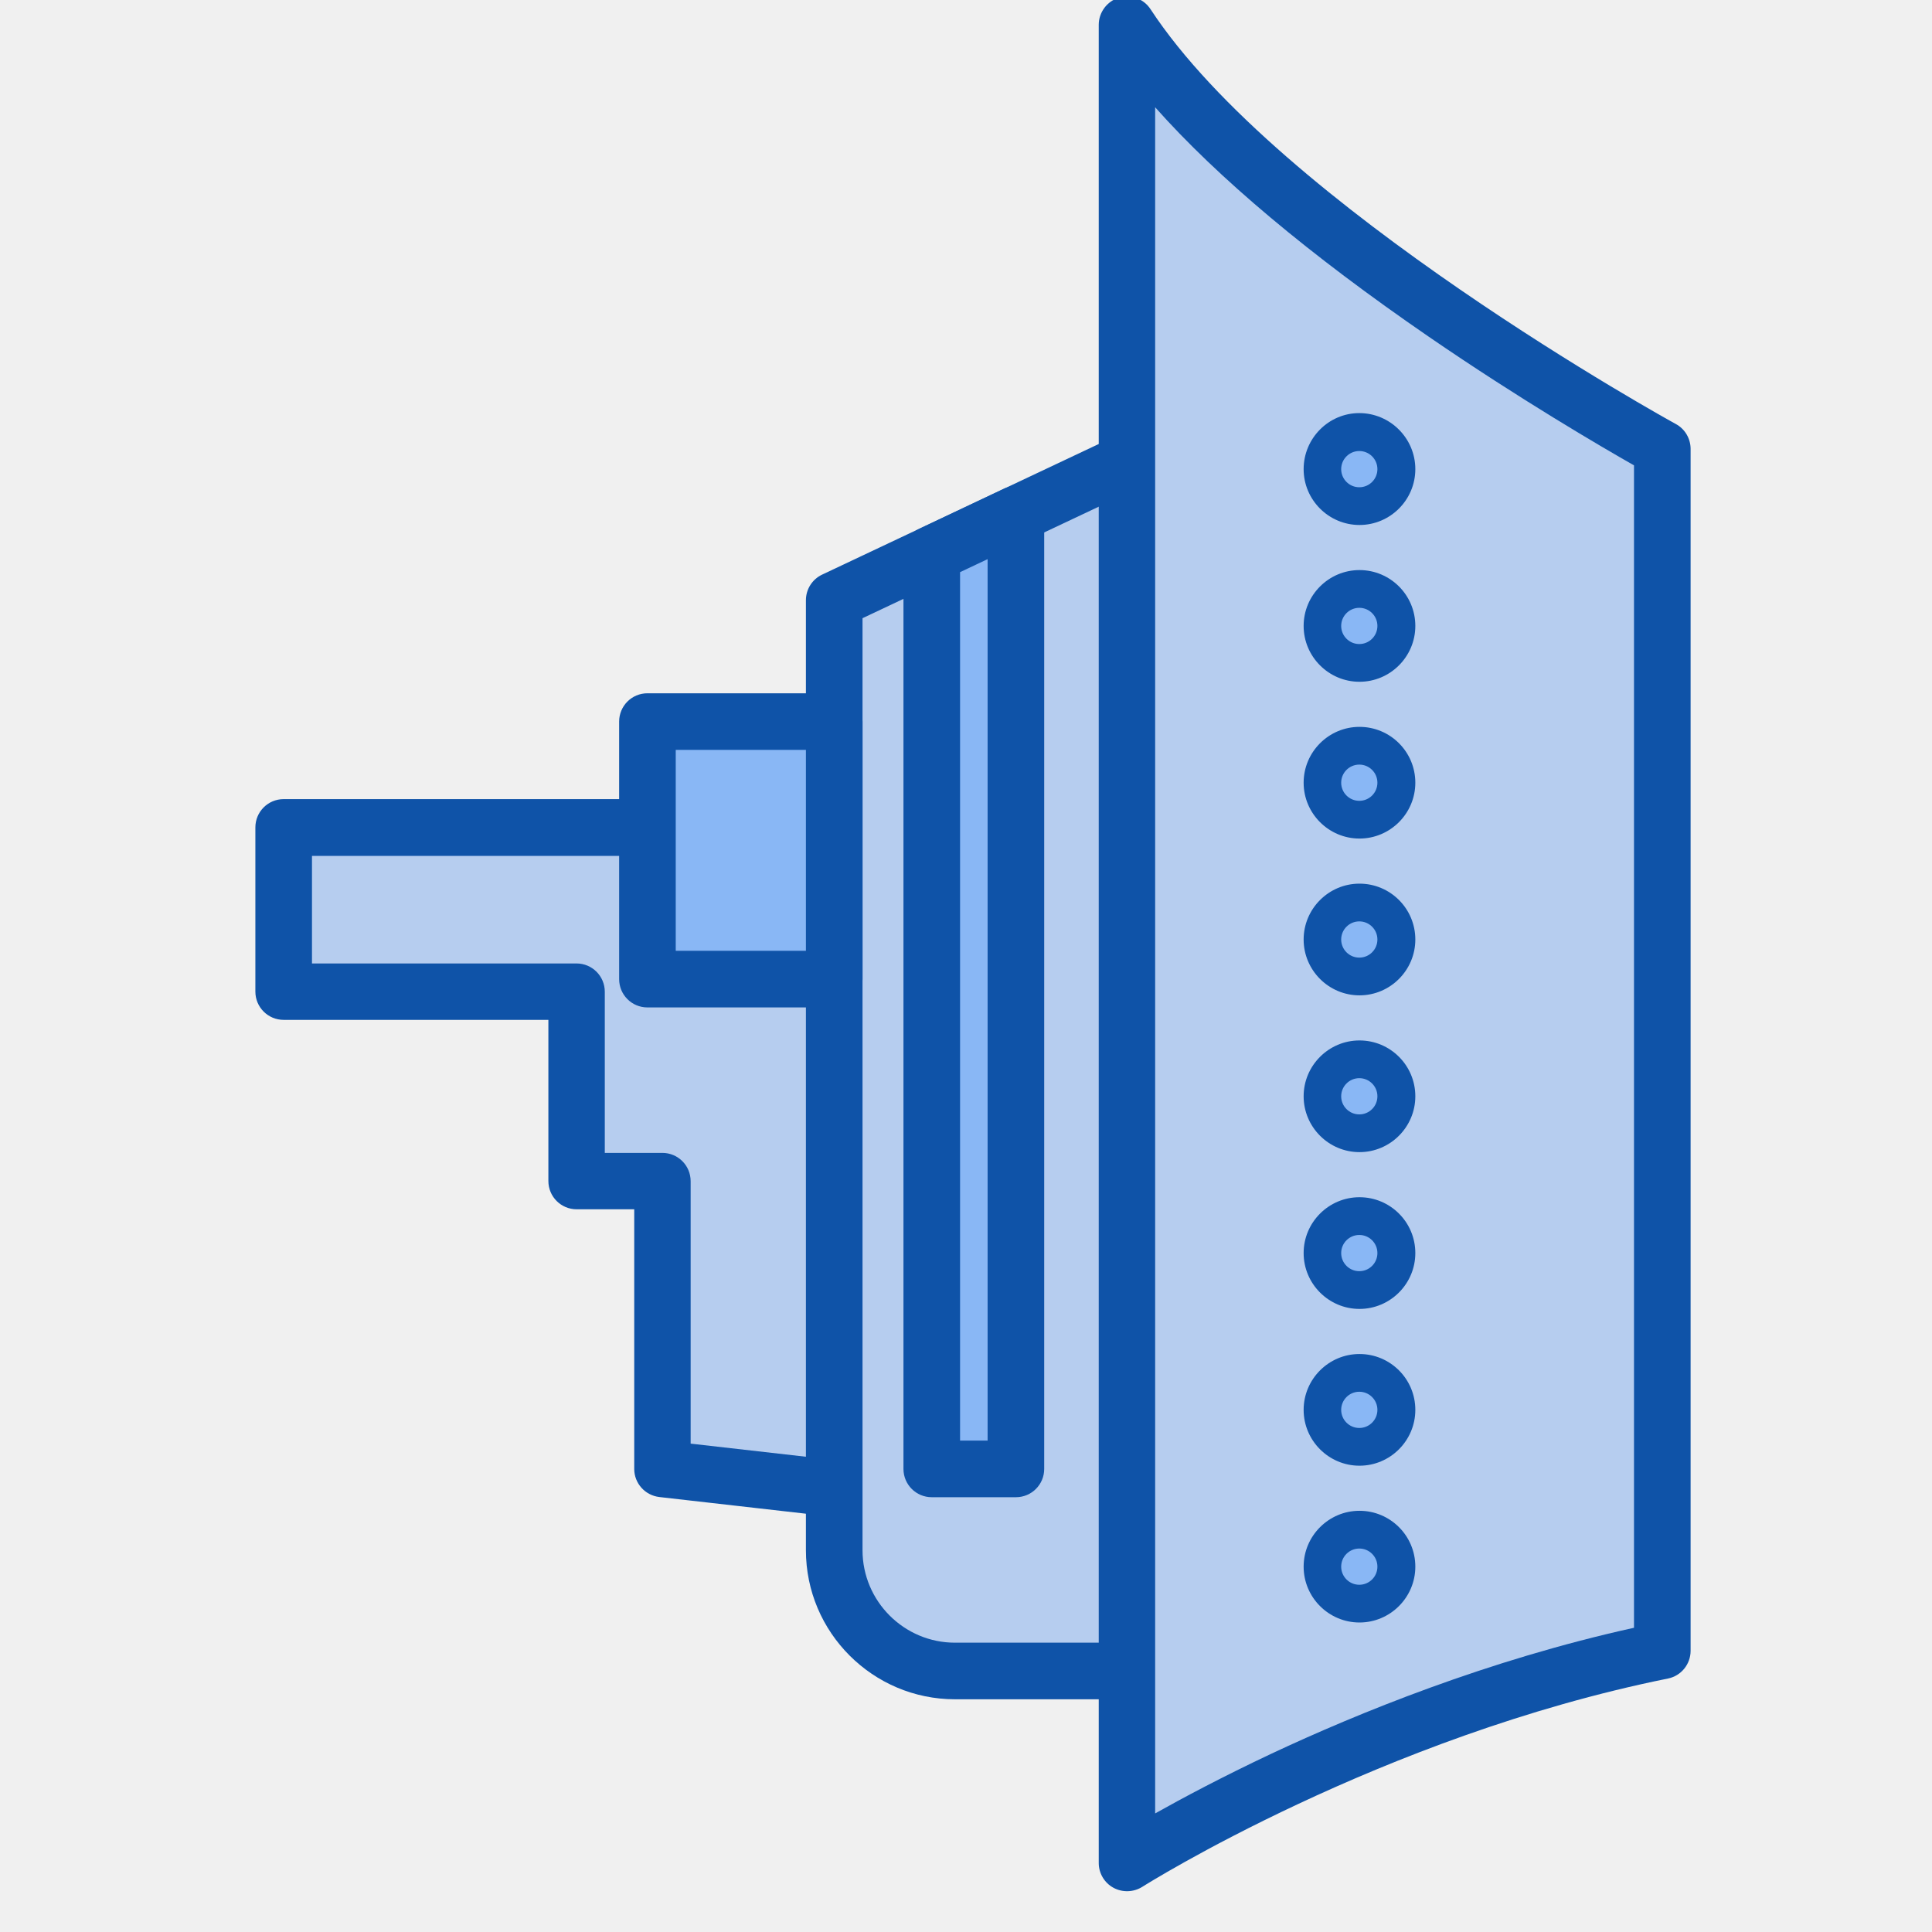
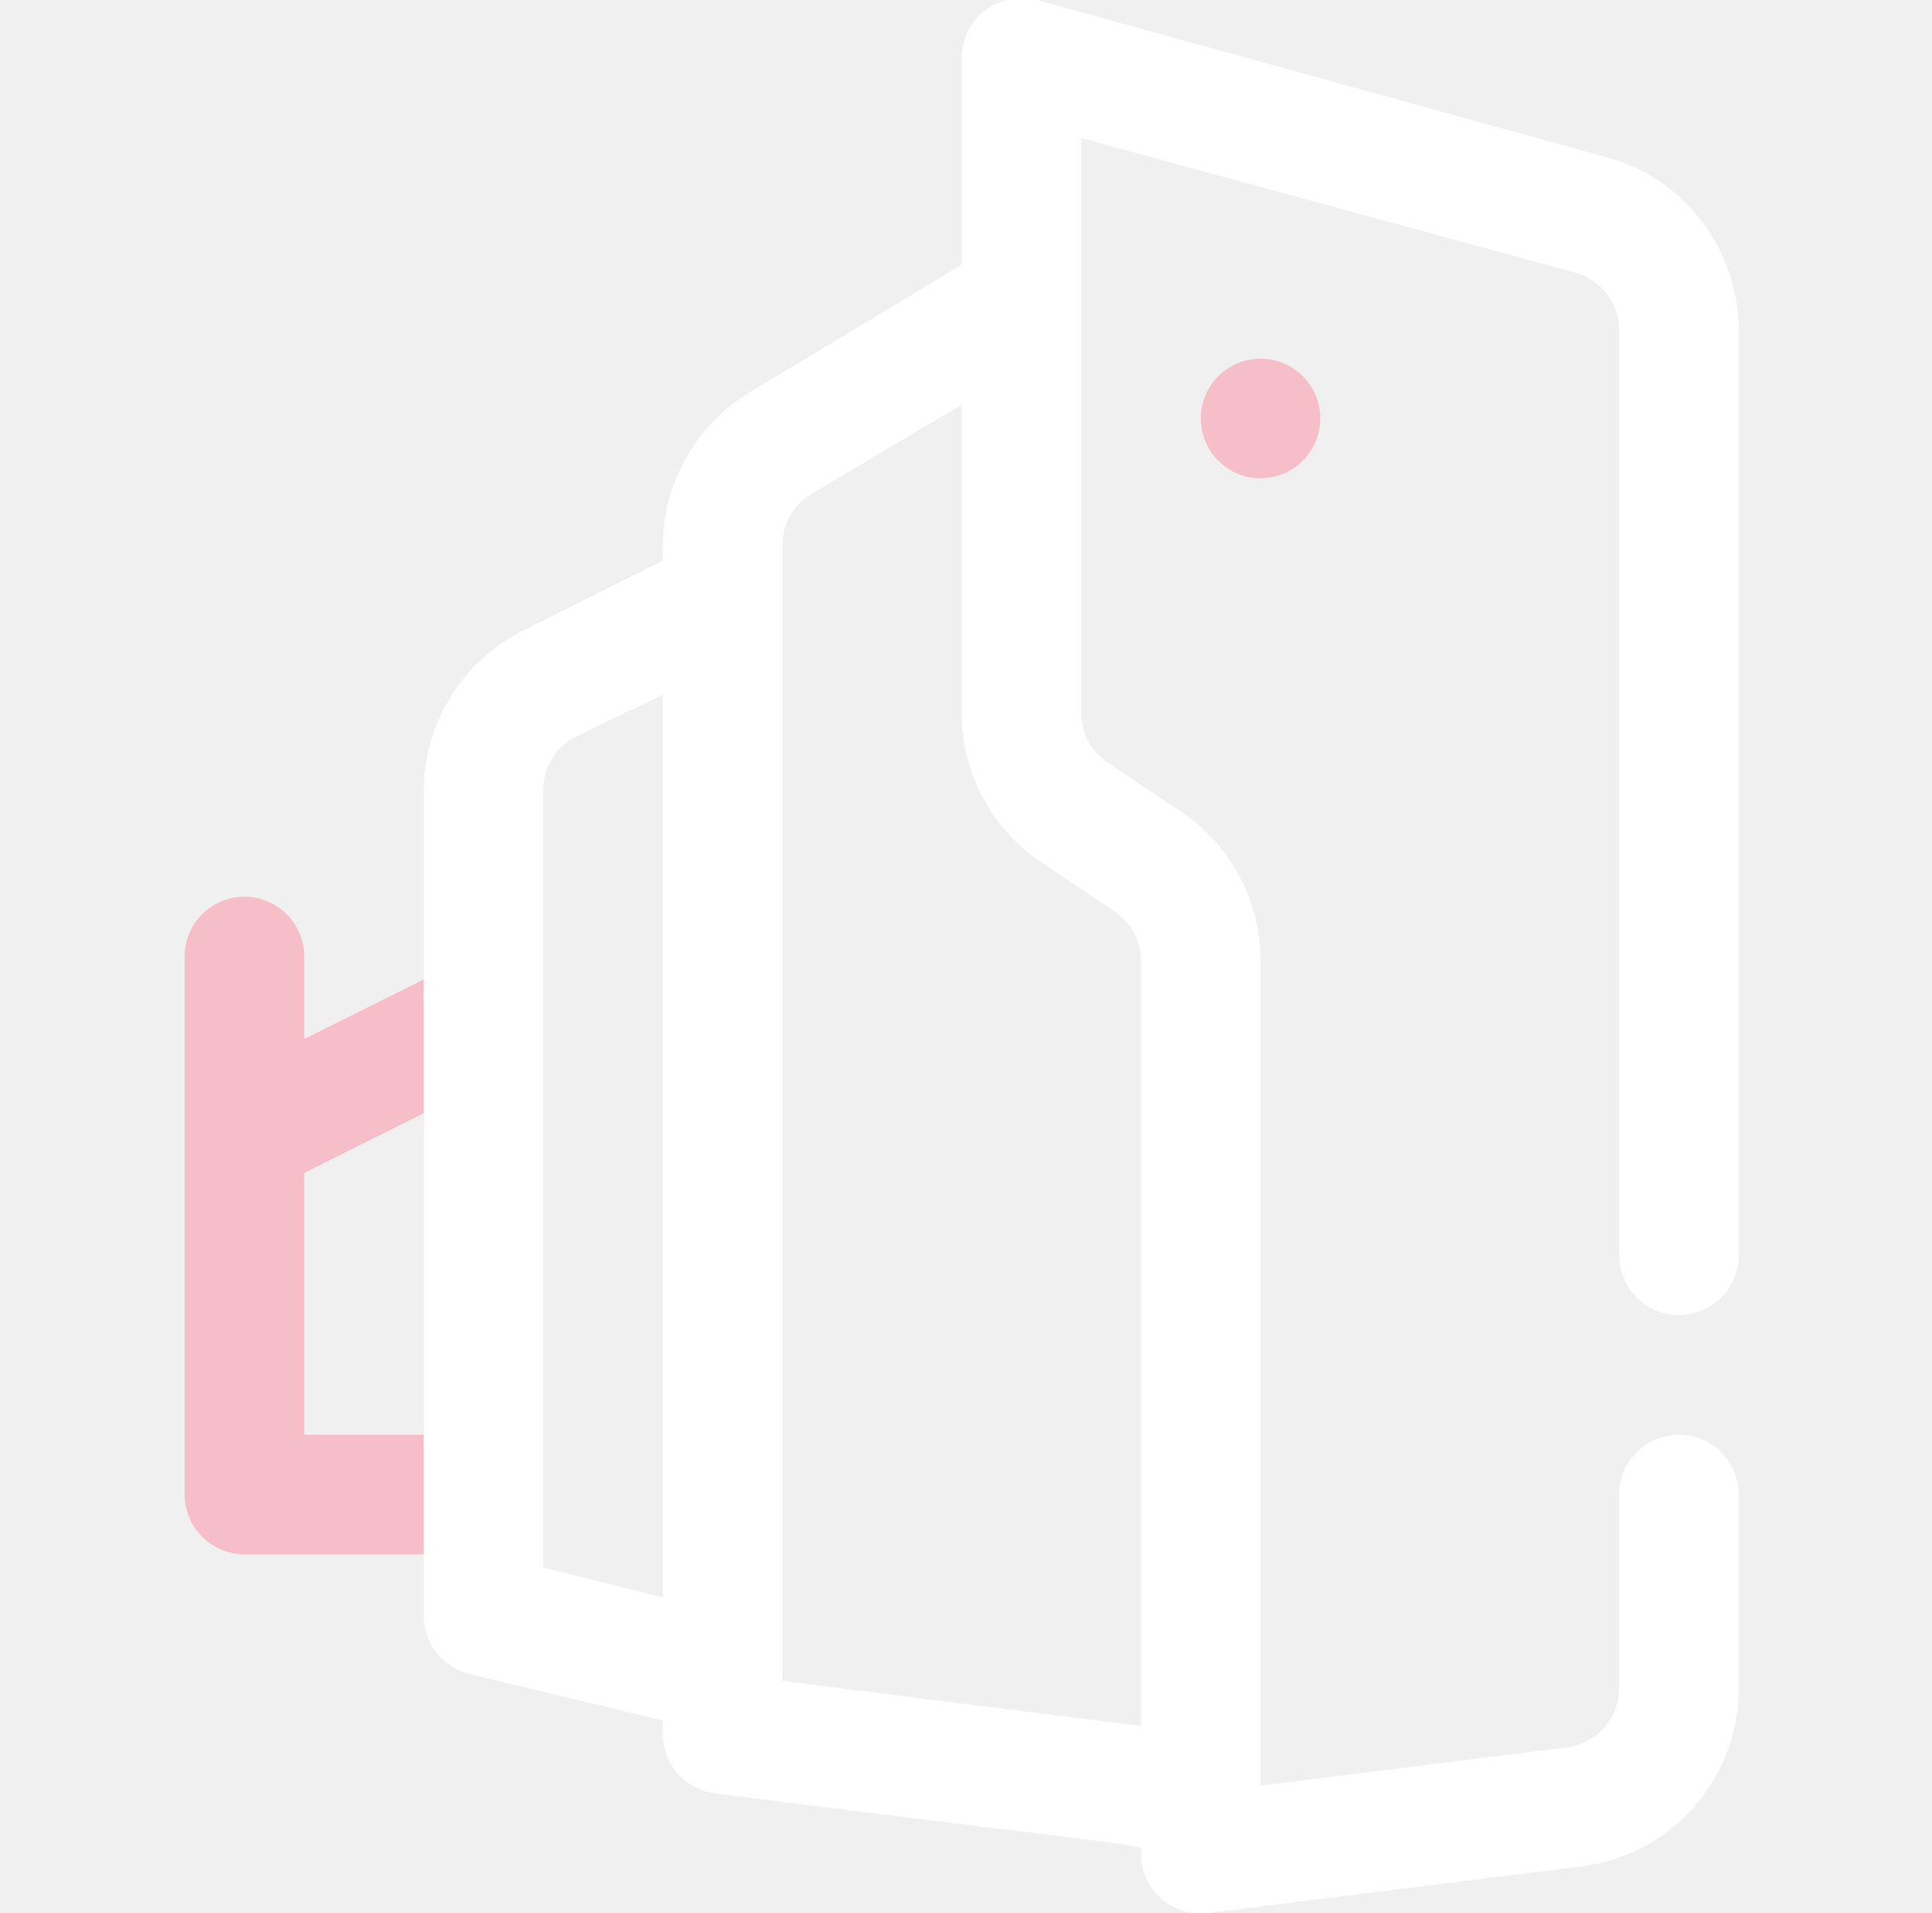
- <svg xmlns="http://www.w3.org/2000/svg" width="200" height="200" viewBox="0 0 200 200" fill="none">
-   <g clip-path="url(#clip0_1_37)">
-     <path d="M91.593 154.679L68.585 152.061L68.585 122.276L59.698 122.276L59.698 102.667L29.366 102.667L29.366 85.675L91.593 85.675L91.593 154.679Z" fill="#B6CDEF" />
-     <path d="M94.522 85.675L94.522 154.679C94.522 155.518 94.171 156.3 93.546 156.866C92.921 157.413 92.1 157.686 91.261 157.589L68.253 154.972C66.768 154.796 65.655 153.546 65.655 152.061L65.655 125.186L59.698 125.186C58.077 125.186 56.768 123.878 56.768 122.257L56.768 105.577L29.366 105.577C27.745 105.577 26.436 104.268 26.436 102.647L26.436 85.655C26.436 84.034 27.745 82.725 29.366 82.725L91.573 82.725C93.194 82.745 94.522 84.053 94.522 85.675ZM88.663 151.397L88.663 88.604L32.296 88.604L32.296 99.737L59.678 99.737C61.3 99.737 62.608 101.046 62.608 102.667L62.608 119.347L68.565 119.347C70.186 119.347 71.495 120.655 71.495 122.276L71.495 149.444L88.663 151.397Z" fill="#0F53A8" />
-     <path d="M123.995 44.386L123.995 172.979L98.858 172.979C91.964 172.979 86.358 167.393 86.358 160.479L86.358 62.139L123.995 44.386Z" fill="#B6CDEF" />
-     <path d="M126.925 44.386L126.925 172.979C126.925 174.6 125.616 175.909 123.995 175.909L98.858 175.909C90.362 175.909 83.428 168.995 83.428 160.479L83.428 62.139C83.428 61.007 84.073 59.971 85.108 59.483L122.745 41.71C123.643 41.28 124.718 41.339 125.557 41.886C126.417 42.432 126.925 43.37 126.925 44.386ZM121.065 170.05L121.065 48.995L89.288 63.995L89.288 160.479C89.288 165.753 93.585 170.05 98.858 170.05L121.065 170.05Z" fill="#0F53A8" />
-     <path d="M172.081 170.889L172.081 46.475C172.081 46.475 130.518 23.741 116.671 2.569L116.671 192.843C116.671 192.843 141.495 177.081 172.081 170.889Z" fill="#B6CDEF" />
-     <path d="M175.011 46.475L175.011 170.889C175.011 172.276 174.034 173.487 172.667 173.761C142.999 179.757 118.487 195.167 118.253 195.323C117.354 195.889 116.202 195.929 115.264 195.421C114.327 194.913 113.741 193.917 113.741 192.862L113.741 2.569C113.741 1.28 114.6 0.128 115.831 -0.243C117.081 -0.614 118.409 -0.126 119.112 0.968C132.432 21.28 173.077 43.682 173.487 43.897C174.425 44.405 175.011 45.401 175.011 46.475ZM169.151 168.507L169.151 48.175C165.792 46.261 157.315 41.319 147.901 34.854C135.538 26.358 126.065 18.409 119.581 11.104L119.581 187.725C122.432 186.124 126.534 183.936 131.632 181.534C140.499 177.374 154.014 171.846 169.151 168.507Z" fill="#0F53A8" />
-     <path d="M105.167 53.272L105.167 152.061L96.456 152.061L96.456 57.374L105.167 53.272Z" fill="#89B7F5" />
-     <path d="M108.096 53.272L108.096 152.061C108.096 153.682 106.788 154.991 105.167 154.991L96.456 154.991C94.835 154.991 93.526 153.682 93.526 152.061L93.526 57.374C93.526 56.241 94.171 55.206 95.206 54.718L103.917 50.596C104.815 50.167 105.889 50.225 106.729 50.772C107.589 51.319 108.096 52.257 108.096 53.272ZM102.237 149.132L102.237 57.882L99.386 59.229L99.386 149.132L102.237 149.132Z" fill="#0F53A8" />
-     <path d="M67.022 101.358L67.022 74.698L86.358 74.698L86.358 101.358L67.022 101.358Z" fill="#89B7F5" />
-     <path d="M89.288 74.698L89.288 101.358C89.288 102.979 87.979 104.288 86.358 104.288L67.022 104.288C65.401 104.288 64.093 102.979 64.093 101.358L64.093 74.698C64.093 73.077 65.401 71.768 67.022 71.768L86.358 71.768C87.979 71.768 89.288 73.077 89.288 74.698ZM83.428 98.428L83.428 77.628L69.952 77.628L69.952 98.428L83.428 98.428Z" fill="#0F53A8" />
-     <path d="M140.714 166.007C141.216 166.007 141.714 165.908 142.179 165.715C142.643 165.523 143.065 165.241 143.421 164.885C143.776 164.53 144.058 164.108 144.25 163.643C144.443 163.179 144.542 162.681 144.542 162.179C144.542 161.676 144.443 161.178 144.25 160.714C144.058 160.249 143.776 159.827 143.421 159.472C143.065 159.116 142.643 158.834 142.179 158.642C141.714 158.449 141.216 158.35 140.714 158.35C140.211 158.35 139.713 158.449 139.249 158.642C138.784 158.834 138.362 159.116 138.007 159.472C137.651 159.827 137.369 160.249 137.177 160.714C136.985 161.178 136.886 161.676 136.886 162.179C136.886 162.681 136.985 163.179 137.177 163.643C137.369 164.108 137.651 164.53 138.007 164.885C138.362 165.241 138.784 165.523 139.249 165.715C139.713 165.908 140.211 166.007 140.714 166.007Z" fill="#89B7F5" />
-     <path d="M146.514 162.179C146.514 165.362 143.917 167.96 140.733 167.96C137.55 167.96 134.952 165.362 134.952 162.179C134.952 158.995 137.55 156.397 140.733 156.397C143.917 156.397 146.514 158.975 146.514 162.179ZM138.839 162.179C138.839 163.214 139.679 164.054 140.714 164.054C141.749 164.054 142.589 163.214 142.589 162.179C142.589 161.143 141.749 160.304 140.714 160.304C139.679 160.304 138.839 161.143 138.839 162.179Z" fill="#0F53A8" />
-     <path d="M140.714 149.776C141.729 149.776 142.703 149.373 143.421 148.655C144.139 147.937 144.542 146.963 144.542 145.948C144.542 144.933 144.139 143.959 143.421 143.241C142.703 142.523 141.729 142.12 140.714 142.12C140.211 142.12 139.713 142.219 139.249 142.411C138.784 142.604 138.362 142.886 138.007 143.241C137.651 143.597 137.369 144.019 137.177 144.483C136.985 144.948 136.886 145.445 136.886 145.948C136.886 146.451 136.985 146.949 137.177 147.413C137.369 147.877 137.651 148.299 138.007 148.655C138.362 149.01 138.784 149.292 139.249 149.485C139.713 149.677 140.211 149.776 140.714 149.776Z" fill="#89B7F5" />
-     <path d="M146.514 145.948C146.514 149.132 143.917 151.729 140.733 151.729C137.55 151.729 134.952 149.132 134.952 145.948C134.952 142.764 137.55 140.167 140.733 140.167C143.917 140.167 146.514 142.745 146.514 145.948ZM138.839 145.948C138.839 146.983 139.679 147.823 140.714 147.823C141.749 147.823 142.589 146.983 142.589 145.948C142.589 144.913 141.749 144.073 140.714 144.073C139.679 144.073 138.839 144.913 138.839 145.948Z" fill="#0F53A8" />
-     <path d="M140.714 133.546C141.729 133.546 142.703 133.142 143.421 132.424C144.139 131.707 144.542 130.733 144.542 129.718C144.542 128.702 144.139 127.729 143.421 127.011C142.703 126.293 141.729 125.889 140.714 125.889C139.698 125.889 138.725 126.293 138.007 127.011C137.289 127.729 136.886 128.702 136.886 129.718C136.886 130.733 137.289 131.707 138.007 132.424C138.725 133.142 139.698 133.546 140.714 133.546Z" fill="#89B7F5" />
-     <path d="M146.514 129.718C146.514 132.901 143.917 135.499 140.733 135.499C137.55 135.499 134.952 132.901 134.952 129.718C134.952 126.534 137.55 123.936 140.733 123.936C143.917 123.936 146.514 126.514 146.514 129.718ZM138.839 129.718C138.839 130.753 139.679 131.593 140.714 131.593C141.749 131.593 142.589 130.753 142.589 129.718C142.589 128.682 141.749 127.843 140.714 127.843C139.679 127.843 138.839 128.682 138.839 129.718Z" fill="#0F53A8" />
-     <path d="M140.714 117.315C141.729 117.315 142.703 116.912 143.421 116.194C144.139 115.476 144.542 114.502 144.542 113.487C144.542 112.472 144.139 111.498 143.421 110.78C142.703 110.062 141.729 109.659 140.714 109.659C139.698 109.659 138.725 110.062 138.007 110.78C137.289 111.498 136.886 112.472 136.886 113.487C136.886 114.502 137.289 115.476 138.007 116.194C138.725 116.912 139.698 117.315 140.714 117.315Z" fill="#89B7F5" />
-     <path d="M146.514 113.487C146.514 116.671 143.917 119.268 140.733 119.268C137.55 119.268 134.952 116.671 134.952 113.487C134.952 110.304 137.55 107.706 140.733 107.706C143.917 107.706 146.514 110.284 146.514 113.487ZM138.839 113.487C138.839 114.522 139.679 115.362 140.714 115.362C141.749 115.362 142.589 114.522 142.589 113.487C142.589 112.452 141.749 111.612 140.714 111.612C139.679 111.612 138.839 112.452 138.839 113.487Z" fill="#0F53A8" />
-     <path d="M140.714 101.085C141.216 101.085 141.714 100.986 142.179 100.793C142.643 100.601 143.065 100.319 143.421 99.964C143.776 99.608 144.058 99.186 144.25 98.722C144.443 98.257 144.542 97.759 144.542 97.257C144.542 96.754 144.443 96.256 144.25 95.792C144.058 95.327 143.776 94.905 143.421 94.55C143.065 94.194 142.643 93.912 142.179 93.72C141.714 93.528 141.216 93.428 140.714 93.428C139.698 93.428 138.725 93.832 138.007 94.55C137.289 95.268 136.886 96.241 136.886 97.257C136.886 98.272 137.289 99.246 138.007 99.964C138.725 100.681 139.698 101.085 140.714 101.085Z" fill="#89B7F5" />
-     <path d="M146.514 97.257C146.514 100.44 143.917 103.038 140.733 103.038C137.55 103.038 134.952 100.44 134.952 97.257C134.952 94.073 137.55 91.475 140.733 91.475C143.917 91.475 146.514 94.053 146.514 97.257ZM138.839 97.257C138.839 98.292 139.679 99.132 140.714 99.132C141.749 99.132 142.589 98.292 142.589 97.257C142.589 96.222 141.749 95.382 140.714 95.382C139.679 95.382 138.839 96.222 138.839 97.257Z" fill="#0F53A8" />
-     <path d="M140.714 84.854C141.729 84.854 142.703 84.451 143.421 83.733C144.138 83.015 144.542 82.041 144.542 81.026C144.542 80.011 144.138 79.037 143.421 78.319C142.703 77.601 141.729 77.198 140.714 77.198C139.698 77.198 138.725 77.601 138.007 78.319C137.289 79.037 136.886 80.011 136.886 81.026C136.886 82.041 137.289 83.015 138.007 83.733C138.725 84.451 139.698 84.854 140.714 84.854Z" fill="#89B7F5" />
-     <path d="M146.514 81.026C146.514 84.21 143.917 86.807 140.733 86.807C137.55 86.807 134.952 84.21 134.952 81.026C134.952 77.843 137.55 75.245 140.733 75.245C143.917 75.245 146.514 77.823 146.514 81.026ZM138.839 81.026C138.839 82.061 139.679 82.901 140.714 82.901C141.749 82.901 142.589 82.061 142.589 81.026C142.589 79.991 141.749 79.151 140.714 79.151C139.679 79.151 138.839 79.991 138.839 81.026Z" fill="#0F53A8" />
-     <path d="M140.714 68.624C141.729 68.624 142.703 68.221 143.421 67.503C144.138 66.785 144.542 65.811 144.542 64.796C144.542 63.78 144.138 62.807 143.421 62.089C142.703 61.371 141.729 60.968 140.714 60.968C139.698 60.968 138.725 61.371 138.007 62.089C137.289 62.807 136.886 63.78 136.886 64.796C136.886 65.811 137.289 66.785 138.007 67.503C138.725 68.221 139.698 68.624 140.714 68.624Z" fill="#89B7F5" />
-     <path d="M146.514 64.796C146.514 67.979 143.917 70.577 140.733 70.577C137.55 70.577 134.952 67.979 134.952 64.796C134.952 61.612 137.55 59.014 140.733 59.014C143.917 59.014 146.514 61.593 146.514 64.796ZM138.839 64.796C138.839 65.831 139.679 66.671 140.714 66.671C141.749 66.671 142.589 65.831 142.589 64.796C142.589 63.761 141.749 62.921 140.714 62.921C139.679 62.921 138.839 63.761 138.839 64.796Z" fill="#0F53A8" />
-     <path d="M140.714 52.393C141.729 52.393 142.703 51.99 143.421 51.272C144.138 50.554 144.542 49.581 144.542 48.565C144.542 47.55 144.138 46.576 143.421 45.858C142.703 45.14 141.729 44.737 140.714 44.737C139.698 44.737 138.725 45.14 138.007 45.858C137.289 46.576 136.886 47.55 136.886 48.565C136.886 49.581 137.289 50.554 138.007 51.272C138.725 51.99 139.698 52.393 140.714 52.393Z" fill="#89B7F5" />
-     <path d="M146.514 48.565C146.514 51.749 143.917 54.346 140.733 54.346C137.55 54.346 134.952 51.749 134.952 48.565C134.952 45.382 137.53 42.764 140.714 42.764C143.897 42.764 146.514 45.362 146.514 48.565ZM138.839 48.565C138.839 49.6 139.679 50.44 140.714 50.44C141.749 50.44 142.589 49.6 142.589 48.565C142.589 47.53 141.749 46.69 140.714 46.69C139.679 46.69 138.839 47.53 138.839 48.565Z" fill="#0F53A8" />
+ <svg xmlns="http://www.w3.org/2000/svg" width="100" height="99" viewBox="0 0 100 99" fill="none">
+   <g clip-path="url(#clip0_123_147)">
+     <path d="M9.558 49.5L9.558 77.344C9.558 78.164 9.884 78.951 10.464 79.531C11.044 80.112 11.831 80.438 12.652 80.438L25.027 80.438C25.847 80.438 26.634 80.112 27.214 79.531C27.795 78.951 28.12 78.164 28.12 77.344L28.12 52.594C28.119 52.066 27.983 51.548 27.724 51.088C27.466 50.629 27.095 50.242 26.645 49.966C26.196 49.691 25.683 49.534 25.156 49.512C24.629 49.49 24.106 49.603 23.635 49.84L15.745 53.769L15.745 49.5C15.745 48.679 15.42 47.893 14.839 47.312C14.259 46.732 13.472 46.406 12.652 46.406C11.831 46.406 11.044 46.732 10.464 47.312C9.884 47.893 9.558 48.679 9.558 49.5V49.5ZM21.933 74.25L15.745 74.25L15.745 60.699L21.933 57.606L21.933 74.25Z" fill="#F6BEC8" />
+     <path d="M49.777 3.094L49.777 13.705L38.825 20.295C37.45 21.118 36.311 22.282 35.519 23.676C34.728 25.069 34.31 26.643 34.308 28.246L34.308 29.019L27.069 32.639C25.523 33.411 24.223 34.599 23.316 36.069C22.409 37.539 21.93 39.233 21.933 40.961L21.933 83.531C21.913 84.238 22.135 84.93 22.562 85.493C22.99 86.056 23.598 86.456 24.284 86.625L34.308 89.038L34.308 89.719C34.303 90.479 34.577 91.214 35.079 91.785C35.581 92.356 36.276 92.721 37.031 92.812C61.502 95.906 59.058 95.38 59.058 95.906C59.055 96.346 59.145 96.781 59.324 97.183C59.502 97.584 59.763 97.944 60.091 98.236C60.419 98.529 60.806 98.749 61.225 98.88C61.644 99.012 62.087 99.053 62.523 99L81.859 96.587C84.117 96.306 86.194 95.206 87.694 93.495C89.194 91.784 90.013 89.581 89.996 87.306L89.996 77.344C89.996 76.523 89.67 75.736 89.089 75.156C88.509 74.576 87.722 74.25 86.902 74.25C86.081 74.25 85.294 74.576 84.714 75.156C84.134 75.736 83.808 76.523 83.808 77.344L83.808 87.337C83.814 88.097 83.539 88.832 83.037 89.403C82.535 89.973 81.84 90.339 81.086 90.43L65.246 92.41L65.246 49.717C65.246 48.185 64.868 46.678 64.145 45.328C63.421 43.979 62.375 42.829 61.1 41.982L57.356 39.476C56.931 39.196 56.581 38.815 56.338 38.367C56.095 37.919 55.967 37.418 55.964 36.908L55.964 7.147L81.519 14.107C82.194 14.289 82.787 14.693 83.203 15.255C83.619 15.817 83.832 16.503 83.808 17.201L83.808 64.969C83.808 65.789 84.134 66.576 84.714 67.156C85.294 67.737 86.081 68.062 86.902 68.062C87.722 68.062 88.509 67.737 89.089 67.156C89.67 66.576 89.996 65.789 89.996 64.969L89.996 17.108C90 15.07 89.332 13.086 88.096 11.465C86.861 9.843 85.125 8.673 83.158 8.137L53.675 -2.67791e-05C53.208 -0.126 52.717 -0.141 52.243 -0.043C51.769 0.055 51.325 0.263 50.946 0.564C50.566 0.864 50.263 1.25 50.06 1.69C49.857 2.129 49.76 2.61 49.777 3.094V3.094ZM28.121 81.118L28.121 40.899C28.117 40.323 28.274 39.757 28.574 39.265C28.875 38.773 29.307 38.374 29.822 38.115L34.308 35.949L34.308 82.665L28.121 81.118ZM53.922 44.643L57.666 47.149C58.092 47.429 58.441 47.81 58.684 48.258C58.927 48.706 59.055 49.207 59.058 49.717L59.058 89.317L40.496 86.996L40.496 28.215C40.496 27.678 40.636 27.15 40.901 26.684C41.167 26.218 41.55 25.828 42.011 25.554L49.777 20.945L49.777 36.908C49.776 38.44 50.154 39.947 50.878 41.297C51.601 42.646 52.647 43.796 53.922 44.643V44.643Z" fill="white" />
+     <path d="M68.339 21.656C68.339 22.268 68.158 22.866 67.818 23.375C67.478 23.884 66.995 24.28 66.43 24.514C65.864 24.749 65.242 24.81 64.642 24.691C64.042 24.571 63.491 24.276 63.058 23.844C62.625 23.411 62.331 22.86 62.211 22.26C62.092 21.66 62.153 21.038 62.387 20.472C62.621 19.907 63.018 19.424 63.527 19.084C64.035 18.744 64.634 18.562 65.246 18.562C66.066 18.562 66.853 18.888 67.433 19.469C68.013 20.049 68.339 20.836 68.339 21.656Z" fill="#F6BEC8" />
  </g>
  <defs>
-     <clipPath id="clip0_1_37">
-       <rect width="200" height="200" fill="white" />
+     <clipPath id="clip0_123_147">
+       <rect width="99" height="99" fill="white" transform="translate(0.276794 99) rotate(-90)" />
    </clipPath>
  </defs>
</svg>
